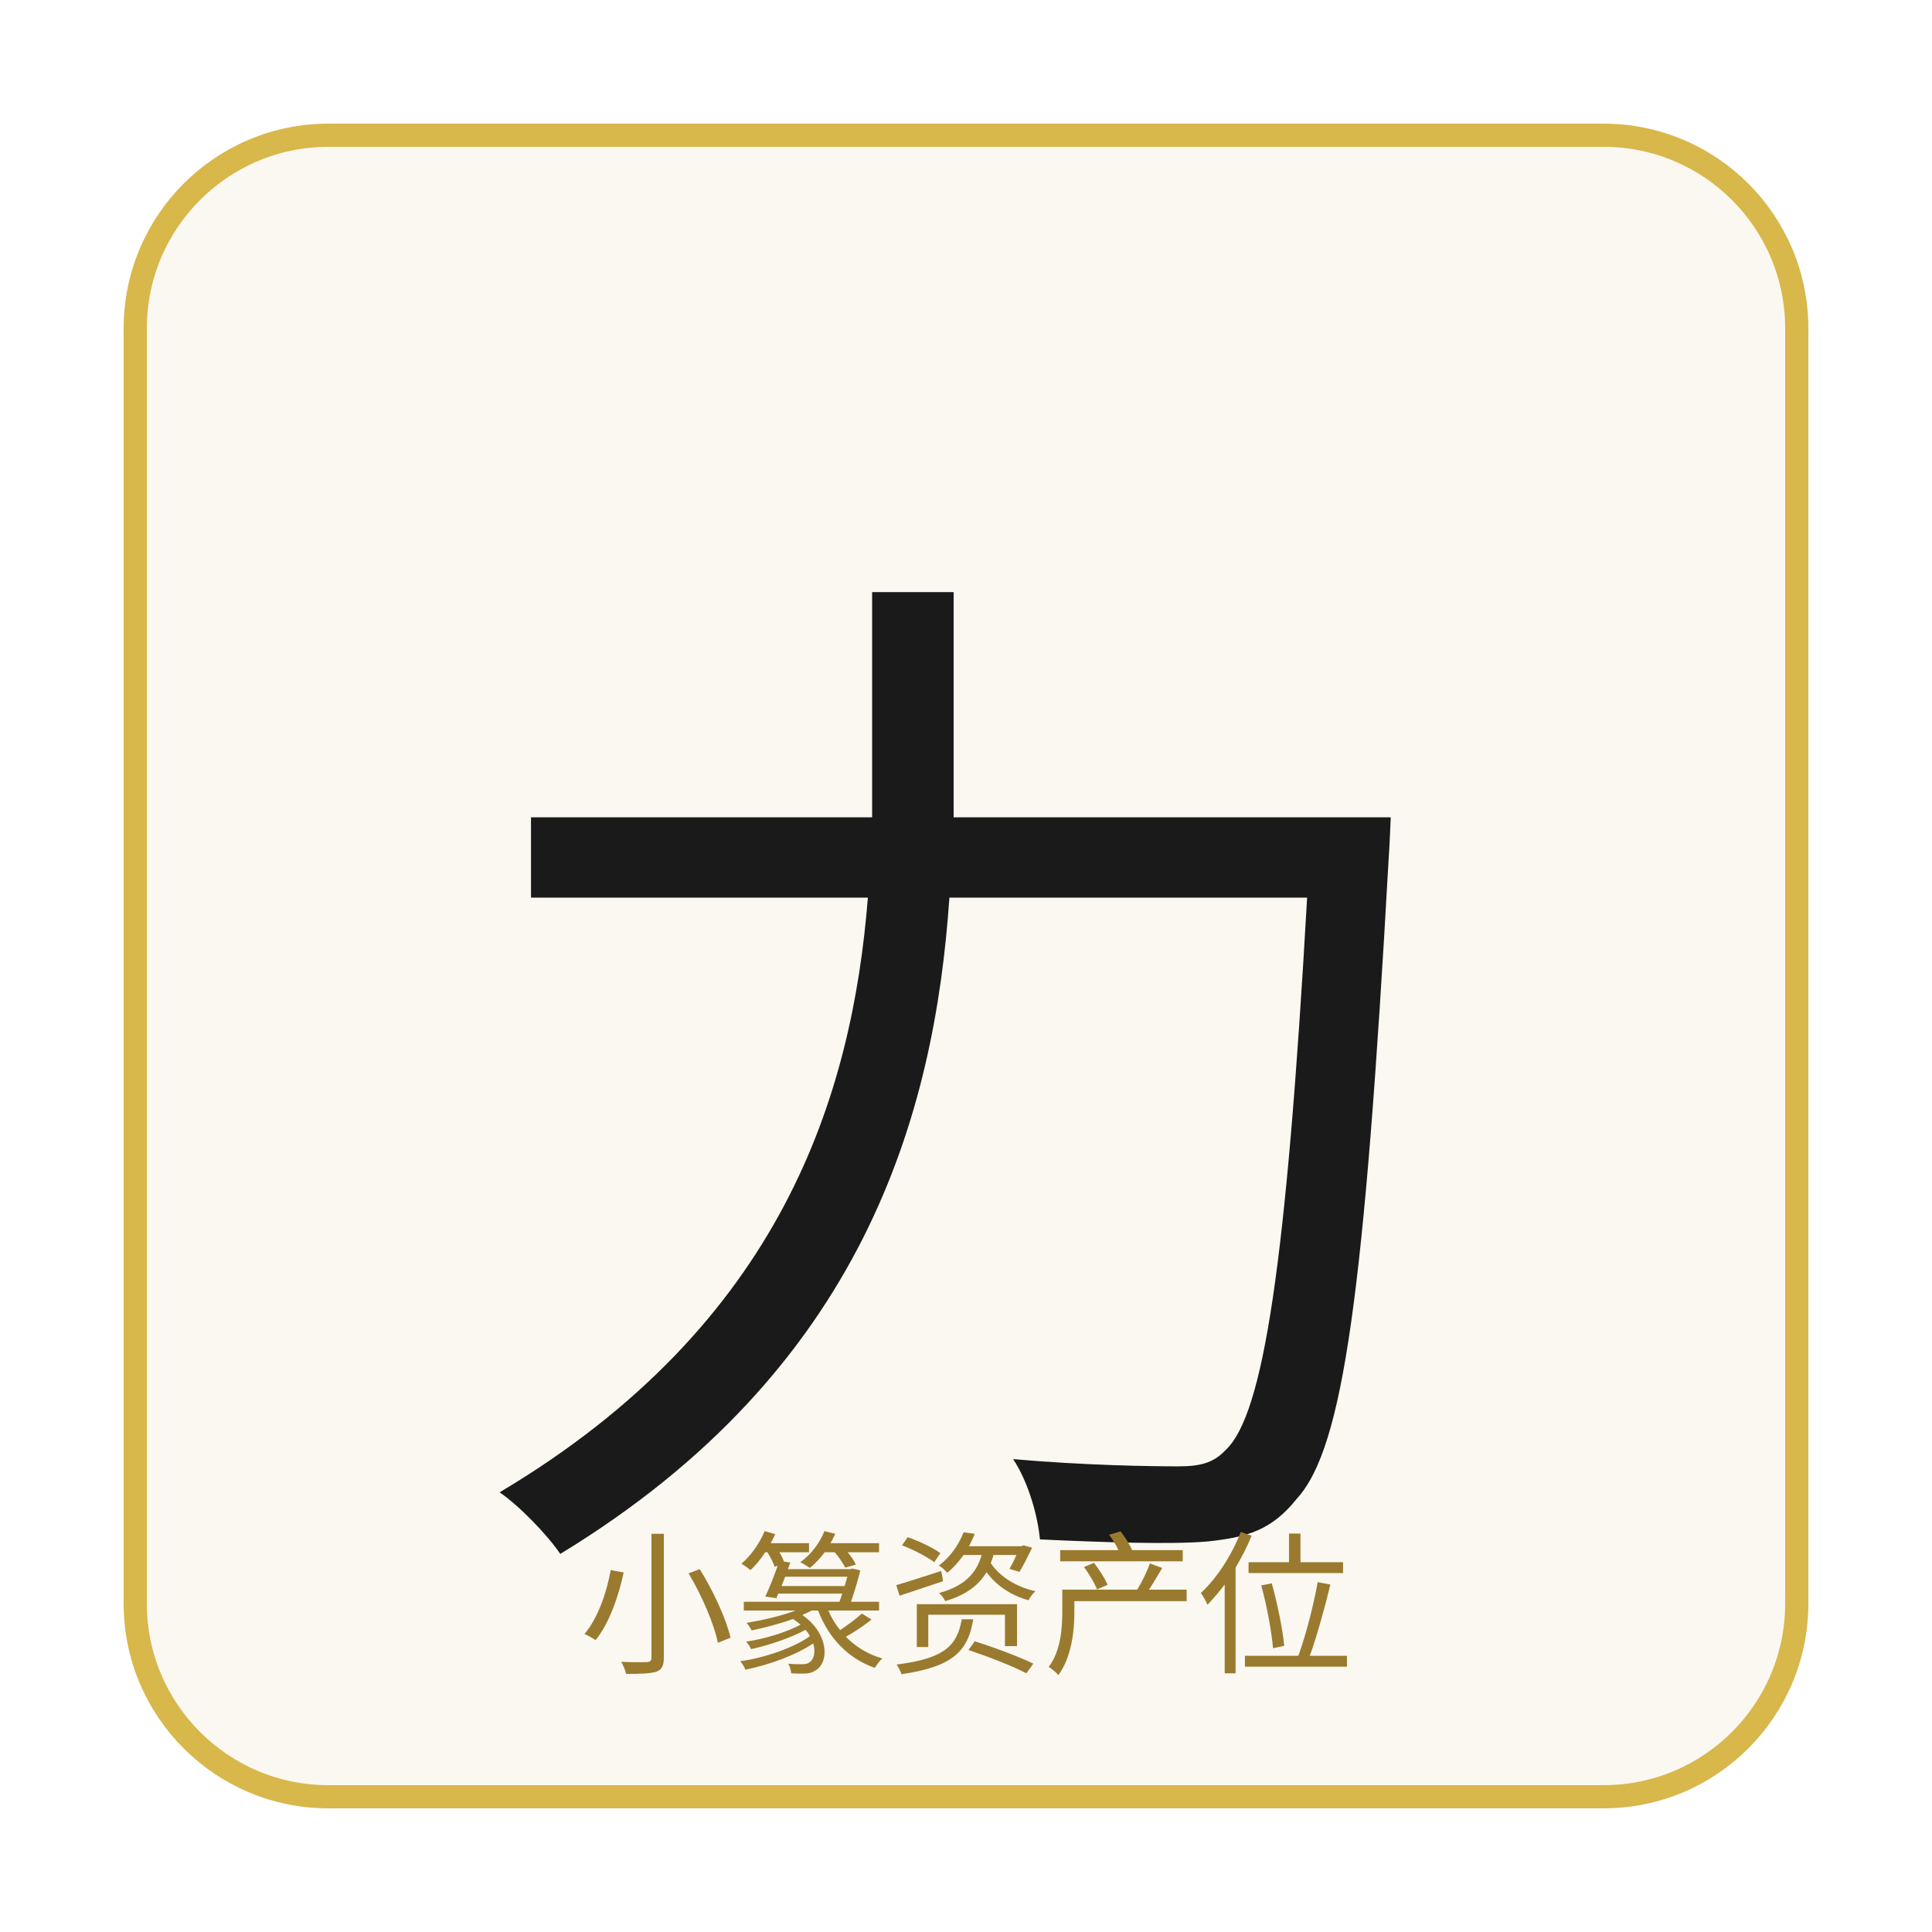
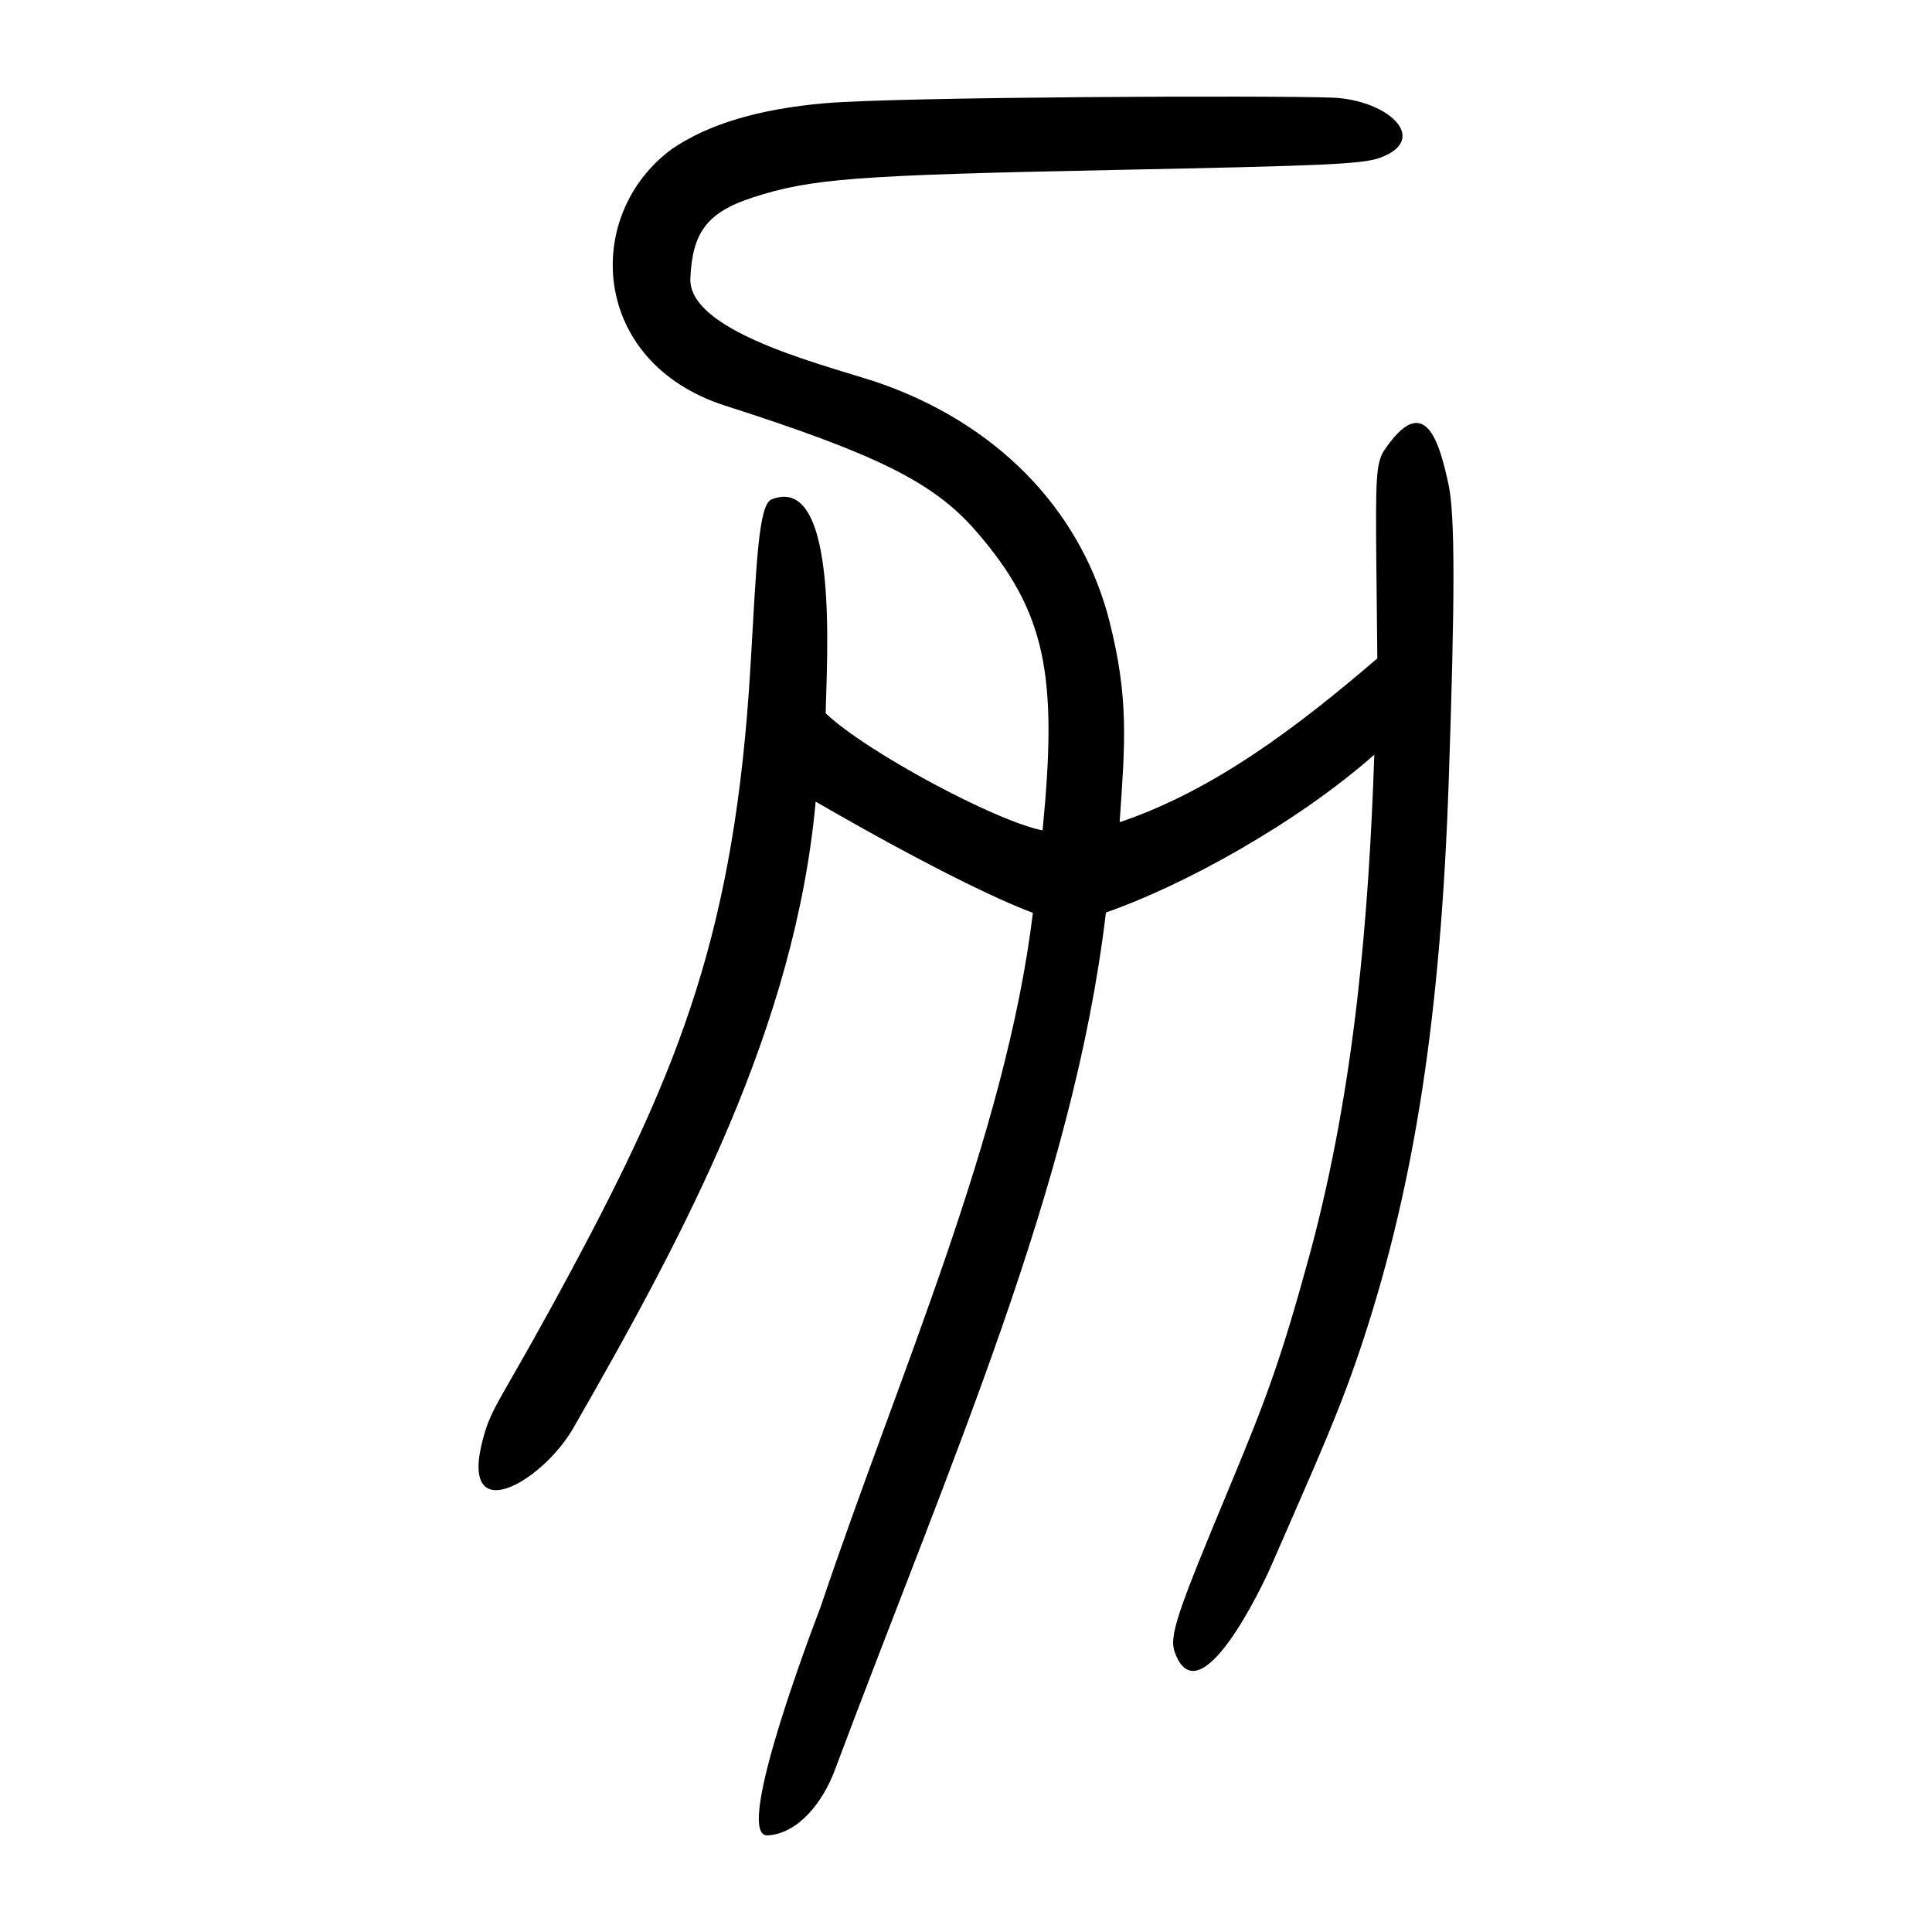
- <svg xmlns="http://www.w3.org/2000/svg" viewBox="0 0 100 100">
-   <rect x="7" y="7" width="86" height="86" rx="10" fill="#faf7f0" stroke="#d4af37" stroke-width="1.2" opacity="0.9" />
-   <text x="50" y="57" text-anchor="middle" dominant-baseline="middle" fill="#1a1a1a" font-size="54" font-family="STSong, Songti SC, serif">力</text>
-   <text x="50" y="86" text-anchor="middle" fill="#9a7a2f" font-size="8" font-family="PingFang SC, sans-serif">小篆资产位</text>
+ <svg xmlns="http://www.w3.org/2000/svg" version="1.1" id="svg428" width="300" height="300" viewBox="0 0 300 300">
+   <defs id="defs432" />
+   <path style="fill:#000000;stroke-width:0.693" d="m 127.47,249.391 c 12.009,-35.739 28.709,-72.983 32.918,-107.643 -11.968,-4.507 -33.731,-17.275 -33.731,-17.275 -3.188,34.924 -20.134,66.807 -37.618,97.248 -4.991,8.69 -18.515,16.262 -13.717,0.565 1.312,-4.291 3.275,-6.171 13.401,-25.044 16.893,-31.485 25.432,-52.97 27.823,-93.967 0.942,-16.152 1.239,-24.932 3.279,-25.737 10.676,-4.216 8.471,26.051 8.39,33.22 6.189,5.926 26.338,16.737 33.675,18.186 2.353,-23.965 0.649,-33.858 -10.382,-46.53 C 144.907,74.828 135.939,70.473 112.606,62.993 91.56,56.246 90.472,33.293 104.354,23.123 c 5.658,-3.867 13.513,-6.193 23.621,-7.084 11.537,-1.017 69.458,-1.236 78.895,-0.88 8.527,0.322 15.192,6.352 7.587,9.279 -2.753,1.059 -8.367,1.287 -41.55,1.956 -40.046,0.807 -46.978,1.335 -56.012,4.266 -7.223,2.344 -9.388,5.555 -9.695,12.565 -0.38,8.677 22.837,13.904 29.915,16.451 19.239,6.924 31.141,20.875 35.167,36.817 3.032,12.004 2.421,18.841 1.577,31.178 14.688,-4.947 27.777,-14.931 40.01,-25.436 l -0.153,-14.889 c -0.134,-13.05 -0.003,-15.171 1.061,-17.17 6.492,-9.839 8.749,-1.432 10.16,5.101 1.002,4.825 1.007,17.167 0.02,46.002 -1.229,35.908 -5.208,62.06 -13.142,86.391 -3.663,11.231 -7.027,18.491 -14.467,35.575 -1.31,3.009 -11.044,23.479 -14.873,13.486 -1.018,-2.658 0.174,-5.965 8.648,-26.319 5.672,-13.625 7.895,-19.665 12.376,-36.086 6.91,-25.805 9.042,-52.011 9.903,-77.142 -12.135,10.721 -29.731,20.358 -41.672,24.508 -5.068,42.579 -23.955,84.719 -42.119,133.223 -1.835,4.9 -5.636,9.809 -10.406,10.082 -5.035,0.288 5.142,-27.405 8.266,-35.607 z" id="path438" />
</svg>
